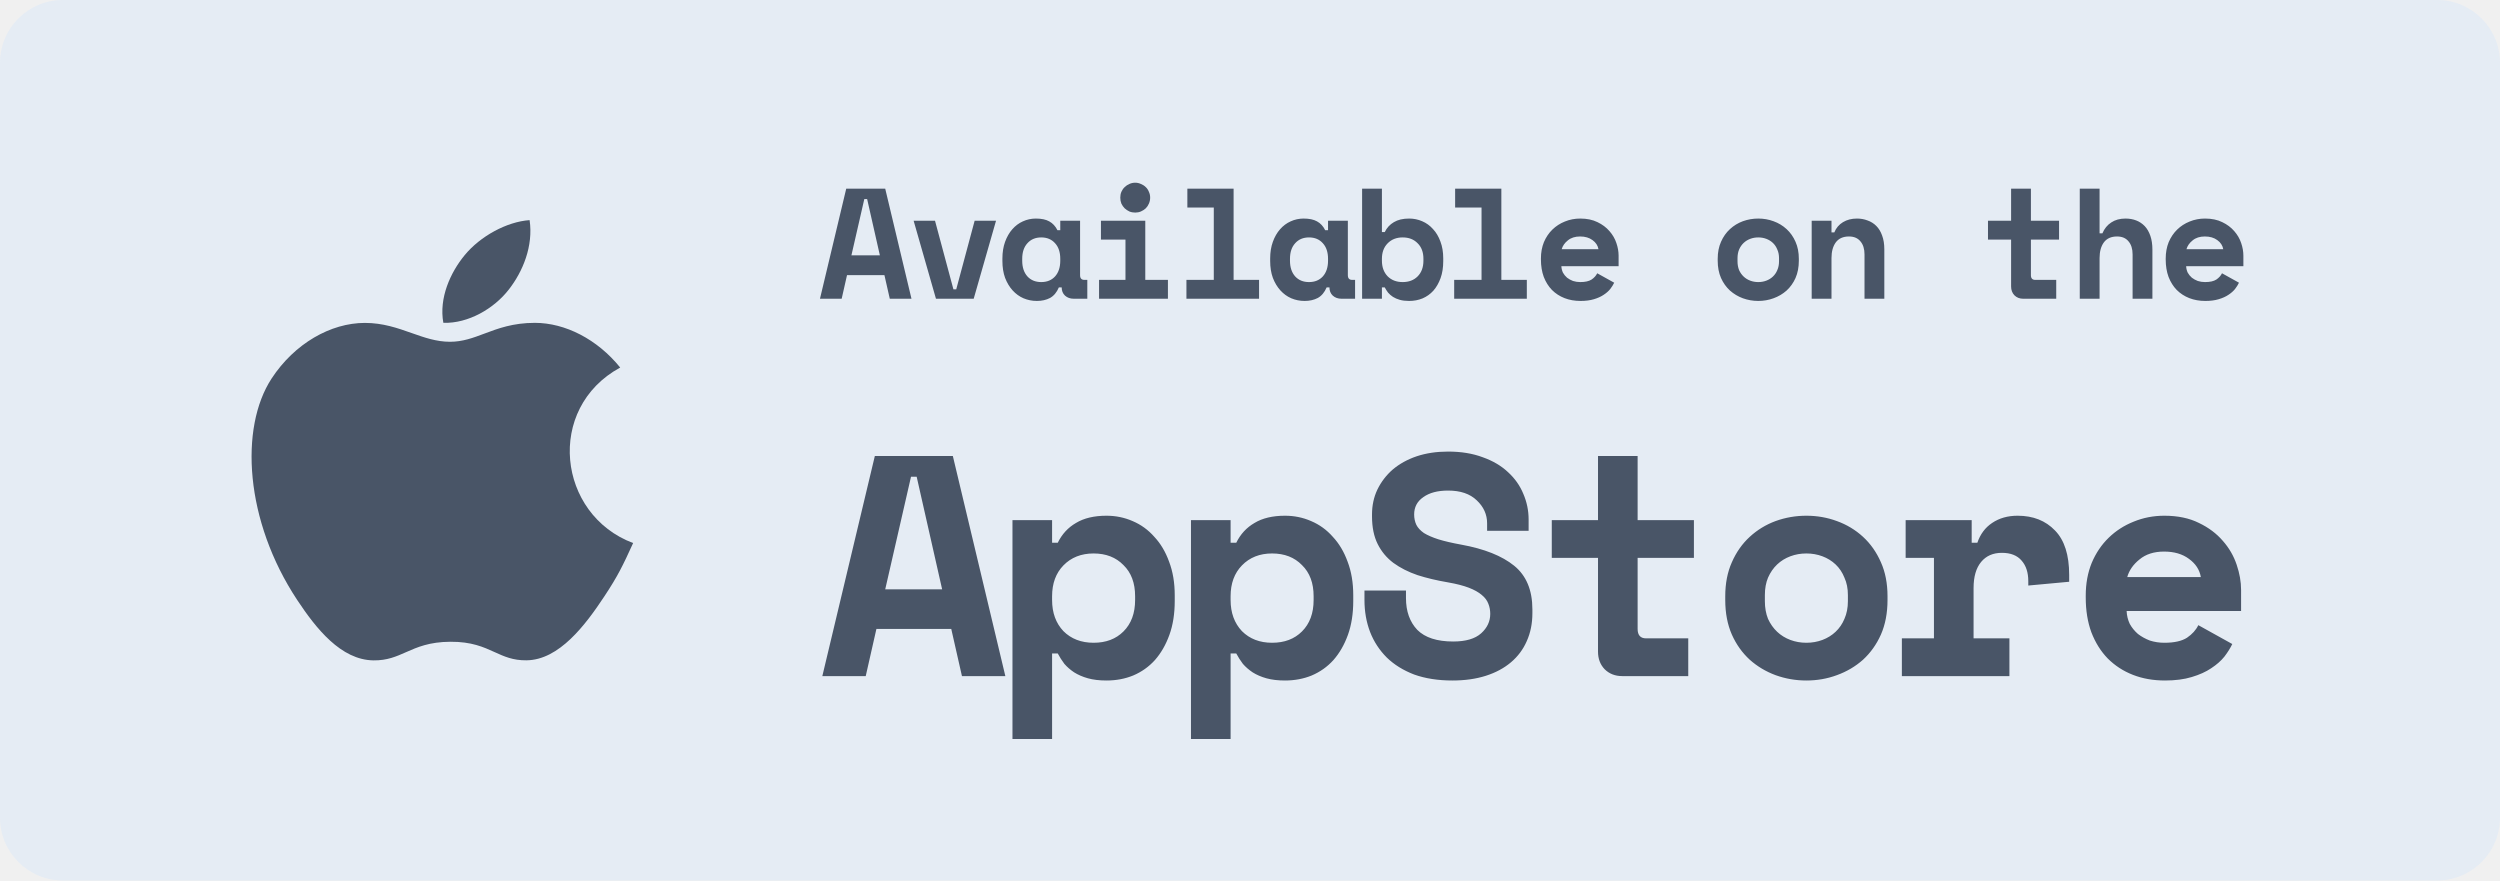
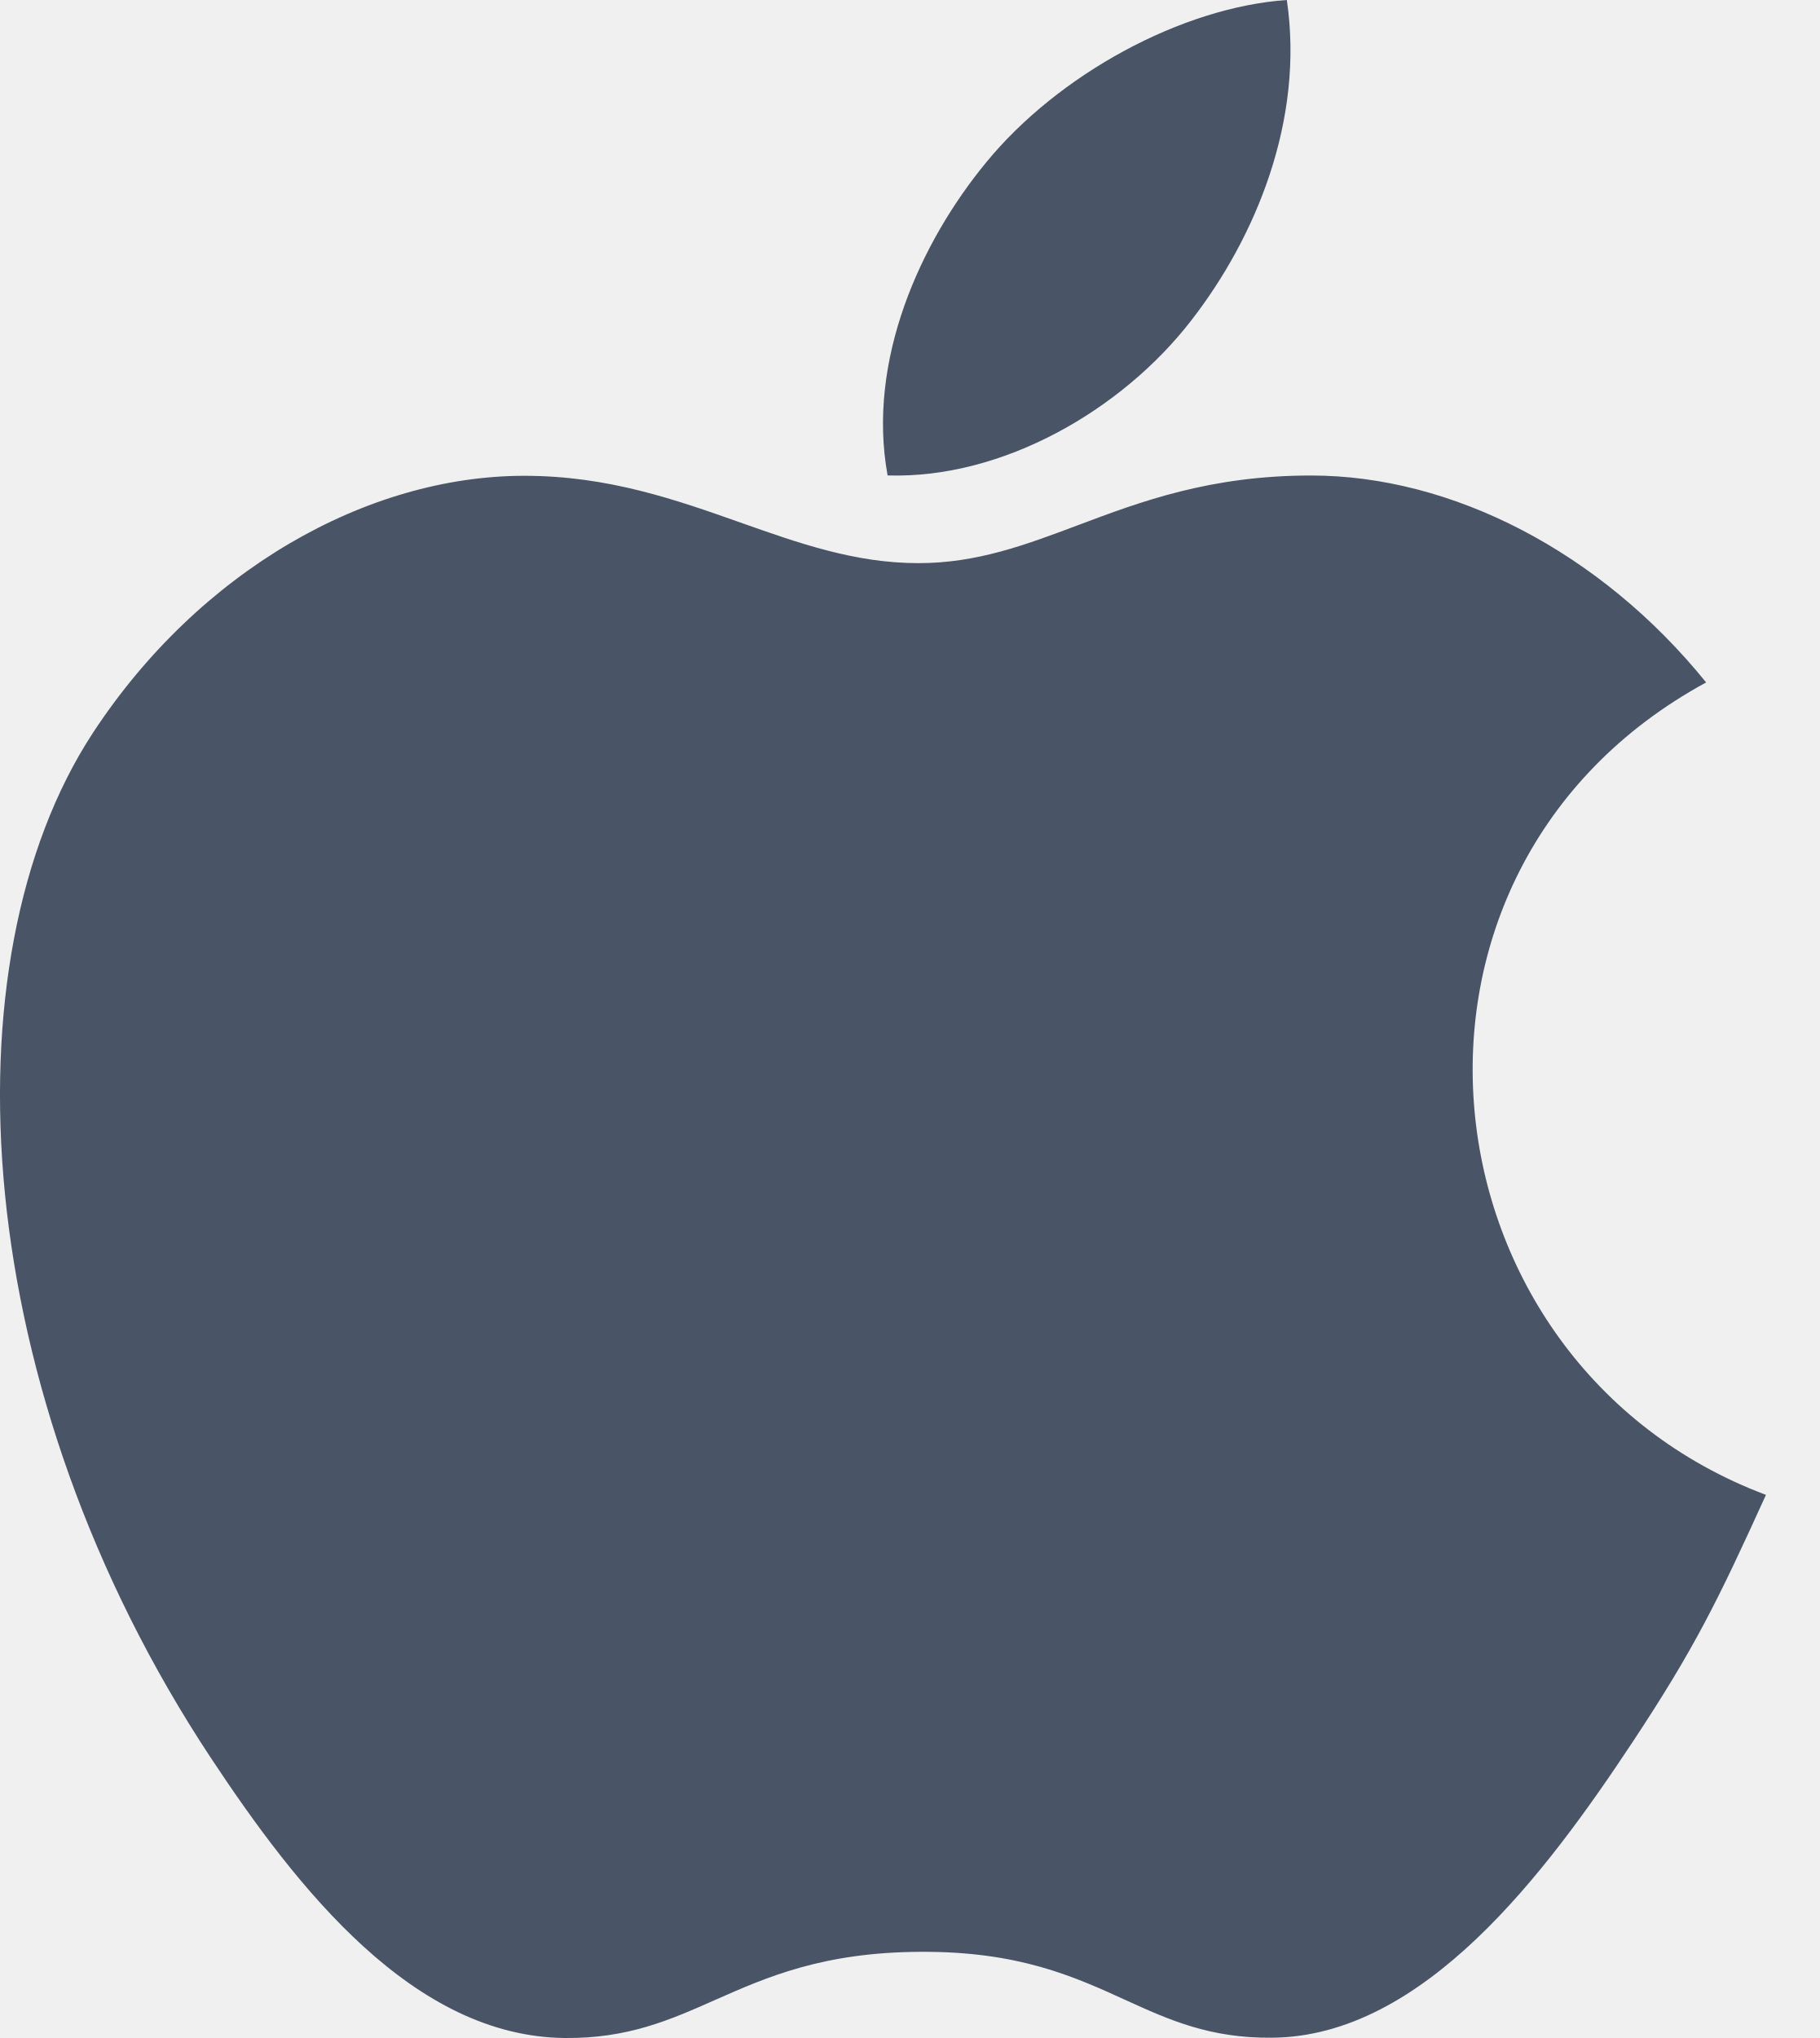
- <svg xmlns="http://www.w3.org/2000/svg" width="159" height="56" viewBox="0 0 159 56" fill="none">
-   <rect width="159" height="56" rx="4" fill="#E5ECF4" />
-   <g clip-path="url(#clip0_0_3546)">
-     <path d="M60.5 40H55.74L55.06 43H52.3L55.64 29H60.6L63.94 43H61.18L60.5 40ZM56.3 37.48H59.92L58.3 30.32H57.94L56.3 37.48ZM66.913 47H64.393V33.08H66.913V34.52H67.273C67.54 33.973 67.927 33.553 68.433 33.26C68.94 32.953 69.587 32.8 70.373 32.8C70.96 32.8 71.513 32.913 72.033 33.14C72.567 33.367 73.027 33.7 73.413 34.14C73.813 34.567 74.127 35.093 74.353 35.72C74.593 36.347 74.713 37.06 74.713 37.86V38.22C74.713 39.033 74.6 39.753 74.373 40.38C74.147 41.007 73.84 41.54 73.453 41.98C73.067 42.407 72.607 42.733 72.073 42.96C71.553 43.173 70.987 43.28 70.373 43.28C69.92 43.28 69.527 43.233 69.193 43.14C68.86 43.047 68.567 42.92 68.313 42.76C68.073 42.6 67.867 42.42 67.693 42.22C67.533 42.007 67.393 41.787 67.273 41.56H66.913V47ZM69.553 40.88C70.34 40.88 70.973 40.64 71.453 40.16C71.947 39.667 72.193 39 72.193 38.16V37.92C72.193 37.08 71.947 36.42 71.453 35.94C70.973 35.447 70.34 35.2 69.553 35.2C68.767 35.2 68.127 35.453 67.633 35.96C67.153 36.453 66.913 37.107 66.913 37.92V38.16C66.913 38.973 67.153 39.633 67.633 40.14C68.127 40.633 68.767 40.88 69.553 40.88ZM78.266 47H75.746V33.08H78.266V34.52H78.626C78.893 33.973 79.28 33.553 79.787 33.26C80.293 32.953 80.94 32.8 81.727 32.8C82.313 32.8 82.867 32.913 83.386 33.14C83.92 33.367 84.38 33.7 84.766 34.14C85.166 34.567 85.48 35.093 85.707 35.72C85.947 36.347 86.067 37.06 86.067 37.86V38.22C86.067 39.033 85.953 39.753 85.727 40.38C85.5 41.007 85.193 41.54 84.806 41.98C84.42 42.407 83.96 42.733 83.427 42.96C82.906 43.173 82.34 43.28 81.727 43.28C81.273 43.28 80.88 43.233 80.546 43.14C80.213 43.047 79.92 42.92 79.666 42.76C79.427 42.6 79.22 42.42 79.046 42.22C78.886 42.007 78.746 41.787 78.626 41.56H78.266V47ZM80.906 40.88C81.693 40.88 82.326 40.64 82.806 40.16C83.3 39.667 83.546 39 83.546 38.16V37.92C83.546 37.08 83.3 36.42 82.806 35.94C82.326 35.447 81.693 35.2 80.906 35.2C80.12 35.2 79.48 35.453 78.987 35.96C78.507 36.453 78.266 37.107 78.266 37.92V38.16C78.266 38.973 78.507 39.633 78.987 40.14C79.48 40.633 80.12 40.88 80.906 40.88ZM94.58 33.28C94.58 32.72 94.36 32.233 93.92 31.82C93.493 31.407 92.886 31.2 92.1 31.2C91.433 31.2 90.906 31.34 90.52 31.62C90.133 31.887 89.94 32.253 89.94 32.72C89.94 32.96 89.986 33.18 90.08 33.38C90.173 33.567 90.333 33.74 90.56 33.9C90.8 34.047 91.106 34.18 91.48 34.3C91.866 34.42 92.353 34.533 92.94 34.64C94.406 34.907 95.526 35.353 96.3 35.98C97.073 36.607 97.46 37.533 97.46 38.76V39C97.46 39.653 97.34 40.247 97.1 40.78C96.873 41.3 96.54 41.747 96.1 42.12C95.66 42.493 95.126 42.78 94.5 42.98C93.873 43.18 93.166 43.28 92.38 43.28C91.46 43.28 90.646 43.153 89.94 42.9C89.246 42.633 88.666 42.273 88.2 41.82C87.733 41.353 87.38 40.813 87.14 40.2C86.9 39.573 86.78 38.893 86.78 38.16V37.56H89.42V38.04C89.42 38.88 89.66 39.553 90.14 40.06C90.633 40.553 91.393 40.8 92.42 40.8C93.22 40.8 93.813 40.627 94.2 40.28C94.586 39.933 94.78 39.52 94.78 39.04C94.78 38.813 94.74 38.6 94.66 38.4C94.58 38.187 94.44 38 94.24 37.84C94.04 37.667 93.766 37.513 93.42 37.38C93.073 37.247 92.633 37.133 92.1 37.04C91.393 36.92 90.746 36.767 90.16 36.58C89.573 36.38 89.06 36.12 88.62 35.8C88.193 35.48 87.86 35.08 87.62 34.6C87.38 34.12 87.26 33.533 87.26 32.84V32.72C87.26 32.147 87.373 31.62 87.6 31.14C87.84 30.647 88.166 30.22 88.58 29.86C89.006 29.5 89.513 29.22 90.1 29.02C90.7 28.82 91.366 28.72 92.1 28.72C92.926 28.72 93.66 28.84 94.3 29.08C94.94 29.307 95.473 29.62 95.9 30.02C96.34 30.42 96.666 30.88 96.88 31.4C97.106 31.92 97.22 32.467 97.22 33.04V33.76H94.58V33.28ZM98.693 33.08H101.633V29H104.153V33.08H107.733V35.48H104.153V40C104.153 40.4 104.333 40.6 104.693 40.6H107.373V43H103.173C102.72 43 102.346 42.853 102.053 42.56C101.773 42.267 101.633 41.893 101.633 41.44V35.48H98.693V33.08ZM120.046 38.16C120.046 38.987 119.906 39.72 119.626 40.36C119.346 40.987 118.966 41.52 118.486 41.96C118.006 42.387 117.453 42.713 116.826 42.94C116.213 43.167 115.566 43.28 114.886 43.28C114.206 43.28 113.553 43.167 112.926 42.94C112.313 42.713 111.766 42.387 111.286 41.96C110.806 41.52 110.426 40.987 110.146 40.36C109.866 39.72 109.726 38.987 109.726 38.16V37.92C109.726 37.107 109.866 36.387 110.146 35.76C110.426 35.12 110.806 34.58 111.286 34.14C111.766 33.7 112.313 33.367 112.926 33.14C113.553 32.913 114.206 32.8 114.886 32.8C115.566 32.8 116.213 32.913 116.826 33.14C117.453 33.367 118.006 33.7 118.486 34.14C118.966 34.58 119.346 35.12 119.626 35.76C119.906 36.387 120.046 37.107 120.046 37.92V38.16ZM114.886 40.88C115.246 40.88 115.586 40.82 115.906 40.7C116.226 40.58 116.506 40.407 116.746 40.18C116.986 39.953 117.173 39.68 117.306 39.36C117.453 39.027 117.526 38.653 117.526 38.24V37.84C117.526 37.427 117.453 37.06 117.306 36.74C117.173 36.407 116.986 36.127 116.746 35.9C116.506 35.673 116.226 35.5 115.906 35.38C115.586 35.26 115.246 35.2 114.886 35.2C114.526 35.2 114.186 35.26 113.866 35.38C113.546 35.5 113.266 35.673 113.026 35.9C112.786 36.127 112.593 36.407 112.446 36.74C112.313 37.06 112.246 37.427 112.246 37.84V38.24C112.246 38.653 112.313 39.027 112.446 39.36C112.593 39.68 112.786 39.953 113.026 40.18C113.266 40.407 113.546 40.58 113.866 40.7C114.186 40.82 114.526 40.88 114.886 40.88ZM121.199 33.08H125.399V34.52H125.759C125.946 33.973 126.259 33.553 126.699 33.26C127.153 32.953 127.693 32.8 128.319 32.8C129.306 32.8 130.099 33.113 130.699 33.74C131.299 34.353 131.599 35.293 131.599 36.56V37L128.999 37.24V36.96C128.999 36.413 128.859 35.98 128.579 35.66C128.299 35.327 127.879 35.16 127.319 35.16C126.759 35.16 126.319 35.353 125.999 35.74C125.679 36.127 125.519 36.68 125.519 37.4V40.6H127.799V43H120.959V40.6H122.999V35.48H121.199V33.08ZM135.253 38.86C135.266 39.153 135.333 39.427 135.453 39.68C135.586 39.92 135.759 40.133 135.973 40.32C136.199 40.493 136.453 40.633 136.733 40.74C137.026 40.833 137.333 40.88 137.653 40.88C138.279 40.88 138.759 40.773 139.093 40.56C139.426 40.333 139.666 40.067 139.813 39.76L141.973 40.96C141.853 41.213 141.686 41.48 141.473 41.76C141.259 42.027 140.979 42.273 140.633 42.5C140.299 42.727 139.886 42.913 139.393 43.06C138.913 43.207 138.346 43.28 137.693 43.28C136.946 43.28 136.266 43.16 135.653 42.92C135.039 42.68 134.506 42.333 134.053 41.88C133.613 41.427 133.266 40.873 133.013 40.22C132.773 39.567 132.653 38.827 132.653 38V37.88C132.653 37.12 132.779 36.427 133.033 35.8C133.299 35.173 133.659 34.64 134.113 34.2C134.566 33.76 135.093 33.42 135.693 33.18C136.306 32.927 136.959 32.8 137.653 32.8C138.506 32.8 139.239 32.953 139.853 33.26C140.466 33.553 140.973 33.933 141.373 34.4C141.773 34.853 142.066 35.36 142.253 35.92C142.439 36.467 142.533 37 142.533 37.52V38.86H135.253ZM137.633 35.08C136.993 35.08 136.473 35.247 136.073 35.58C135.673 35.9 135.413 36.273 135.293 36.7H139.973C139.893 36.233 139.639 35.847 139.213 35.54C138.799 35.233 138.273 35.08 137.633 35.08Z" fill="#495567" />
-     <path d="M56.25 17.5H53.87L53.53 19H52.15L53.82 12H56.3L57.97 19H56.59L56.25 17.5ZM54.15 16.24H55.96L55.15 12.66H54.97L54.15 16.24ZM58.107 14.04H59.467L60.637 18.4H60.817L61.987 14.04H63.347L61.927 19H59.527L58.107 14.04ZM67.343 18.28C67.21 18.593 67.023 18.817 66.783 18.95C66.543 19.077 66.263 19.14 65.943 19.14C65.643 19.14 65.36 19.083 65.093 18.97C64.833 18.857 64.603 18.69 64.403 18.47C64.203 18.25 64.043 17.983 63.923 17.67C63.81 17.357 63.753 17 63.753 16.6V16.44C63.753 16.047 63.81 15.693 63.923 15.38C64.037 15.067 64.19 14.8 64.383 14.58C64.577 14.36 64.8 14.193 65.053 14.08C65.313 13.96 65.59 13.9 65.883 13.9C66.237 13.9 66.52 13.96 66.733 14.08C66.953 14.2 67.127 14.387 67.253 14.64H67.433V14.04H68.693V17.5C68.693 17.7 68.783 17.8 68.963 17.8H69.153V19H68.293C68.067 19 67.88 18.933 67.733 18.8C67.593 18.667 67.523 18.493 67.523 18.28H67.343ZM66.223 17.94C66.59 17.94 66.883 17.82 67.103 17.58C67.323 17.333 67.433 17 67.433 16.58V16.46C67.433 16.04 67.323 15.71 67.103 15.47C66.883 15.223 66.59 15.1 66.223 15.1C65.857 15.1 65.563 15.223 65.343 15.47C65.123 15.71 65.013 16.04 65.013 16.46V16.58C65.013 17 65.123 17.333 65.343 17.58C65.563 17.82 65.857 17.94 66.223 17.94ZM69.9 17.8H71.58V15.24H70.02V14.04H72.84V17.8H74.28V19H69.9V17.8ZM73.15 12.57C73.15 12.703 73.123 12.83 73.07 12.95C73.023 13.063 72.957 13.163 72.87 13.25C72.783 13.33 72.68 13.397 72.56 13.45C72.447 13.497 72.326 13.52 72.2 13.52C72.067 13.52 71.943 13.497 71.83 13.45C71.716 13.397 71.617 13.33 71.53 13.25C71.443 13.163 71.373 13.063 71.32 12.95C71.273 12.83 71.25 12.703 71.25 12.57C71.25 12.437 71.273 12.313 71.32 12.2C71.373 12.08 71.443 11.98 71.53 11.9C71.617 11.813 71.716 11.747 71.83 11.7C71.943 11.647 72.067 11.62 72.2 11.62C72.326 11.62 72.447 11.647 72.56 11.7C72.68 11.747 72.783 11.813 72.87 11.9C72.957 11.98 73.023 12.08 73.07 12.2C73.123 12.313 73.15 12.437 73.15 12.57ZM75.457 17.8H77.197V13.2H75.516V12H78.457V17.8H80.076V19H75.457V17.8ZM84.373 18.28C84.24 18.593 84.053 18.817 83.813 18.95C83.573 19.077 83.293 19.14 82.973 19.14C82.673 19.14 82.39 19.083 82.123 18.97C81.863 18.857 81.633 18.69 81.433 18.47C81.233 18.25 81.073 17.983 80.953 17.67C80.84 17.357 80.783 17 80.783 16.6V16.44C80.783 16.047 80.84 15.693 80.953 15.38C81.066 15.067 81.22 14.8 81.413 14.58C81.606 14.36 81.83 14.193 82.083 14.08C82.343 13.96 82.62 13.9 82.913 13.9C83.266 13.9 83.55 13.96 83.763 14.08C83.983 14.2 84.156 14.387 84.283 14.64H84.463V14.04H85.723V17.5C85.723 17.7 85.813 17.8 85.993 17.8H86.183V19H85.323C85.096 19 84.91 18.933 84.763 18.8C84.623 18.667 84.553 18.493 84.553 18.28H84.373ZM83.253 17.94C83.62 17.94 83.913 17.82 84.133 17.58C84.353 17.333 84.463 17 84.463 16.58V16.46C84.463 16.04 84.353 15.71 84.133 15.47C83.913 15.223 83.62 15.1 83.253 15.1C82.886 15.1 82.593 15.223 82.373 15.47C82.153 15.71 82.043 16.04 82.043 16.46V16.58C82.043 17 82.153 17.333 82.373 17.58C82.593 17.82 82.886 17.94 83.253 17.94ZM87.89 19H86.63V12H87.89V14.76H88.07C88.203 14.487 88.396 14.277 88.65 14.13C88.903 13.977 89.226 13.9 89.62 13.9C89.913 13.9 90.19 13.957 90.45 14.07C90.716 14.183 90.946 14.35 91.14 14.57C91.34 14.783 91.496 15.047 91.61 15.36C91.73 15.673 91.79 16.03 91.79 16.43V16.61C91.79 17.017 91.733 17.377 91.62 17.69C91.506 18.003 91.353 18.27 91.16 18.49C90.966 18.703 90.736 18.867 90.47 18.98C90.21 19.087 89.926 19.14 89.62 19.14C89.393 19.14 89.196 19.117 89.03 19.07C88.863 19.023 88.716 18.96 88.59 18.88C88.47 18.8 88.366 18.71 88.28 18.61C88.2 18.503 88.13 18.393 88.07 18.28H87.89V19ZM89.21 17.94C89.603 17.94 89.92 17.82 90.16 17.58C90.406 17.333 90.53 17 90.53 16.58V16.46C90.53 16.04 90.406 15.71 90.16 15.47C89.92 15.223 89.603 15.1 89.21 15.1C88.816 15.1 88.496 15.227 88.25 15.48C88.01 15.727 87.89 16.053 87.89 16.46V16.58C87.89 16.987 88.01 17.317 88.25 17.57C88.496 17.817 88.816 17.94 89.21 17.94ZM92.486 17.8H94.226V13.2H92.546V12H95.486V17.8H97.106V19H92.486V17.8ZM99.303 16.93C99.31 17.077 99.343 17.213 99.403 17.34C99.47 17.46 99.556 17.567 99.663 17.66C99.776 17.747 99.903 17.817 100.043 17.87C100.19 17.917 100.343 17.94 100.503 17.94C100.816 17.94 101.056 17.887 101.223 17.78C101.39 17.667 101.51 17.533 101.583 17.38L102.663 17.98C102.603 18.107 102.52 18.24 102.413 18.38C102.306 18.513 102.166 18.637 101.993 18.75C101.826 18.863 101.62 18.957 101.373 19.03C101.133 19.103 100.85 19.14 100.523 19.14C100.15 19.14 99.81 19.08 99.503 18.96C99.196 18.84 98.93 18.667 98.703 18.44C98.483 18.213 98.31 17.937 98.183 17.61C98.063 17.283 98.003 16.913 98.003 16.5V16.44C98.003 16.06 98.066 15.713 98.193 15.4C98.326 15.087 98.506 14.82 98.733 14.6C98.96 14.38 99.223 14.21 99.523 14.09C99.83 13.963 100.156 13.9 100.503 13.9C100.93 13.9 101.296 13.977 101.603 14.13C101.91 14.277 102.163 14.467 102.363 14.7C102.563 14.927 102.71 15.18 102.803 15.46C102.896 15.733 102.943 16 102.943 16.26V16.93H99.303ZM100.493 15.04C100.173 15.04 99.913 15.123 99.713 15.29C99.513 15.45 99.383 15.637 99.323 15.85H101.663C101.623 15.617 101.496 15.423 101.283 15.27C101.076 15.117 100.813 15.04 100.493 15.04ZM114.406 16.58C114.406 16.993 114.336 17.36 114.196 17.68C114.056 17.993 113.866 18.26 113.626 18.48C113.386 18.693 113.11 18.857 112.796 18.97C112.49 19.083 112.166 19.14 111.826 19.14C111.486 19.14 111.16 19.083 110.846 18.97C110.54 18.857 110.266 18.693 110.026 18.48C109.786 18.26 109.596 17.993 109.456 17.68C109.316 17.36 109.246 16.993 109.246 16.58V16.46C109.246 16.053 109.316 15.693 109.456 15.38C109.596 15.06 109.786 14.79 110.026 14.57C110.266 14.35 110.54 14.183 110.846 14.07C111.16 13.957 111.486 13.9 111.826 13.9C112.166 13.9 112.49 13.957 112.796 14.07C113.11 14.183 113.386 14.35 113.626 14.57C113.866 14.79 114.056 15.06 114.196 15.38C114.336 15.693 114.406 16.053 114.406 16.46V16.58ZM111.826 17.94C112.006 17.94 112.176 17.91 112.336 17.85C112.496 17.79 112.636 17.703 112.756 17.59C112.876 17.477 112.97 17.34 113.036 17.18C113.11 17.013 113.146 16.827 113.146 16.62V16.42C113.146 16.213 113.11 16.03 113.036 15.87C112.97 15.703 112.876 15.563 112.756 15.45C112.636 15.337 112.496 15.25 112.336 15.19C112.176 15.13 112.006 15.1 111.826 15.1C111.646 15.1 111.476 15.13 111.316 15.19C111.156 15.25 111.016 15.337 110.896 15.45C110.776 15.563 110.68 15.703 110.606 15.87C110.54 16.03 110.506 16.213 110.506 16.42V16.62C110.506 16.827 110.54 17.013 110.606 17.18C110.68 17.34 110.776 17.477 110.896 17.59C111.016 17.703 111.156 17.79 111.316 17.85C111.476 17.91 111.646 17.94 111.826 17.94ZM116.483 19H115.223V14.04H116.483V14.78H116.663C116.776 14.5 116.959 14.283 117.213 14.13C117.466 13.977 117.763 13.9 118.103 13.9C118.343 13.9 118.566 13.94 118.773 14.02C118.986 14.093 119.173 14.21 119.333 14.37C119.493 14.53 119.616 14.733 119.703 14.98C119.796 15.227 119.843 15.52 119.843 15.86V19H118.583V16.18C118.583 15.827 118.496 15.55 118.323 15.35C118.156 15.143 117.913 15.04 117.593 15.04C117.219 15.04 116.939 15.167 116.753 15.42C116.573 15.667 116.483 16 116.483 16.42V19ZM126.436 14.04H127.906V12H129.166V14.04H130.956V15.24H129.166V17.5C129.166 17.7 129.256 17.8 129.436 17.8H130.776V19H128.676C128.449 19 128.263 18.927 128.116 18.78C127.976 18.633 127.906 18.447 127.906 18.22V15.24H126.436V14.04ZM133.533 19H132.273V12H133.533V14.84H133.713C133.839 14.54 134.026 14.31 134.273 14.15C134.519 13.983 134.823 13.9 135.183 13.9C135.429 13.9 135.656 13.94 135.863 14.02C136.069 14.1 136.249 14.22 136.403 14.38C136.556 14.54 136.676 14.747 136.763 15C136.849 15.247 136.893 15.54 136.893 15.88V19H135.633V16.18C135.633 15.827 135.546 15.55 135.373 15.35C135.206 15.143 134.963 15.04 134.643 15.04C134.269 15.04 133.989 15.167 133.803 15.42C133.623 15.667 133.533 16 133.533 16.42V19ZM139.039 16.93C139.046 17.077 139.079 17.213 139.139 17.34C139.206 17.46 139.293 17.567 139.399 17.66C139.513 17.747 139.639 17.817 139.779 17.87C139.926 17.917 140.079 17.94 140.239 17.94C140.553 17.94 140.793 17.887 140.959 17.78C141.126 17.667 141.246 17.533 141.319 17.38L142.399 17.98C142.339 18.107 142.256 18.24 142.149 18.38C142.043 18.513 141.903 18.637 141.729 18.75C141.563 18.863 141.356 18.957 141.109 19.03C140.869 19.103 140.586 19.14 140.259 19.14C139.886 19.14 139.546 19.08 139.239 18.96C138.933 18.84 138.666 18.667 138.439 18.44C138.219 18.213 138.046 17.937 137.919 17.61C137.799 17.283 137.739 16.913 137.739 16.5V16.44C137.739 16.06 137.803 15.713 137.929 15.4C138.063 15.087 138.243 14.82 138.469 14.6C138.696 14.38 138.959 14.21 139.259 14.09C139.566 13.963 139.893 13.9 140.239 13.9C140.666 13.9 141.033 13.977 141.339 14.13C141.646 14.277 141.899 14.467 142.099 14.7C142.299 14.927 142.446 15.18 142.539 15.46C142.633 15.733 142.679 16 142.679 16.26V16.93H139.039ZM140.229 15.04C139.909 15.04 139.649 15.123 139.449 15.29C139.249 15.45 139.119 15.637 139.059 15.85H141.399C141.359 15.617 141.233 15.423 141.019 15.27C140.813 15.117 140.549 15.04 140.229 15.04Z" fill="#495567" />
-   </g>
-   <path fill-rule="evenodd" clip-rule="evenodd" d="M29.55 16.233C30.538 15.026 32.233 14.1 33.683 14C33.926 15.649 33.255 17.264 32.367 18.406C31.419 19.632 29.781 20.581 28.197 20.532C27.908 18.952 28.649 17.327 29.55 16.233ZM34.017 20.533C35.947 20.533 37.99 21.577 39.445 23.376C34.677 25.971 35.449 32.728 40.267 34.538C39.604 35.995 39.286 36.645 38.432 37.936C37.241 39.737 35.563 41.98 33.48 41.996C32.624 42.005 32.062 41.75 31.457 41.474C30.755 41.154 29.994 40.808 28.647 40.816C27.308 40.822 26.535 41.164 25.823 41.479C25.202 41.754 24.627 42.008 23.764 42C21.683 41.982 20.092 39.957 18.901 38.157C15.571 33.124 15.22 27.216 17.274 24.073C18.736 21.842 21.04 20.537 23.205 20.537C24.358 20.537 25.288 20.866 26.174 21.179C26.98 21.464 27.751 21.737 28.62 21.737C29.425 21.737 30.087 21.488 30.809 21.217C31.674 20.891 32.627 20.533 34.017 20.533Z" fill="#495567" />
-   <defs>
-     <clipPath id="clip0_0_3546">
-       <rect width="91" height="39" fill="white" transform="translate(52 8)" />
-     </clipPath>
-   </defs>
+ <svg xmlns="http://www.w3.org/2000/svg" width="25" height="28" viewBox="0 0 25 28" fill="none">
+   <path fill-rule="evenodd" clip-rule="evenodd" d="M13.55 2.233C14.538 1.026 16.233 0.1 17.683 0C17.926 1.649 17.255 3.264 16.367 4.406C15.418 5.632 13.781 6.581 12.197 6.532C11.908 4.952 12.649 3.327 13.55 2.233ZM18.017 6.533C19.947 6.533 21.99 7.577 23.445 9.376C18.677 11.97 19.449 18.728 24.267 20.538C23.604 21.995 23.287 22.645 22.433 23.936C21.241 25.737 19.563 27.98 17.48 27.996C16.624 28.005 16.062 27.75 15.457 27.474C14.755 27.154 13.994 26.808 12.647 26.816C11.308 26.822 10.534 27.164 9.823 27.479C9.202 27.754 8.627 28.008 7.764 28C5.683 27.982 4.092 25.957 2.901 24.157C-0.429 19.124 -0.78 13.216 1.274 10.073C2.736 7.842 5.04 6.537 7.205 6.537C8.358 6.537 9.288 6.866 10.174 7.179C10.98 7.464 11.751 7.737 12.62 7.737C13.425 7.737 14.087 7.488 14.809 7.217C15.675 6.891 16.627 6.533 18.017 6.533Z" fill="#495567" />
</svg>
